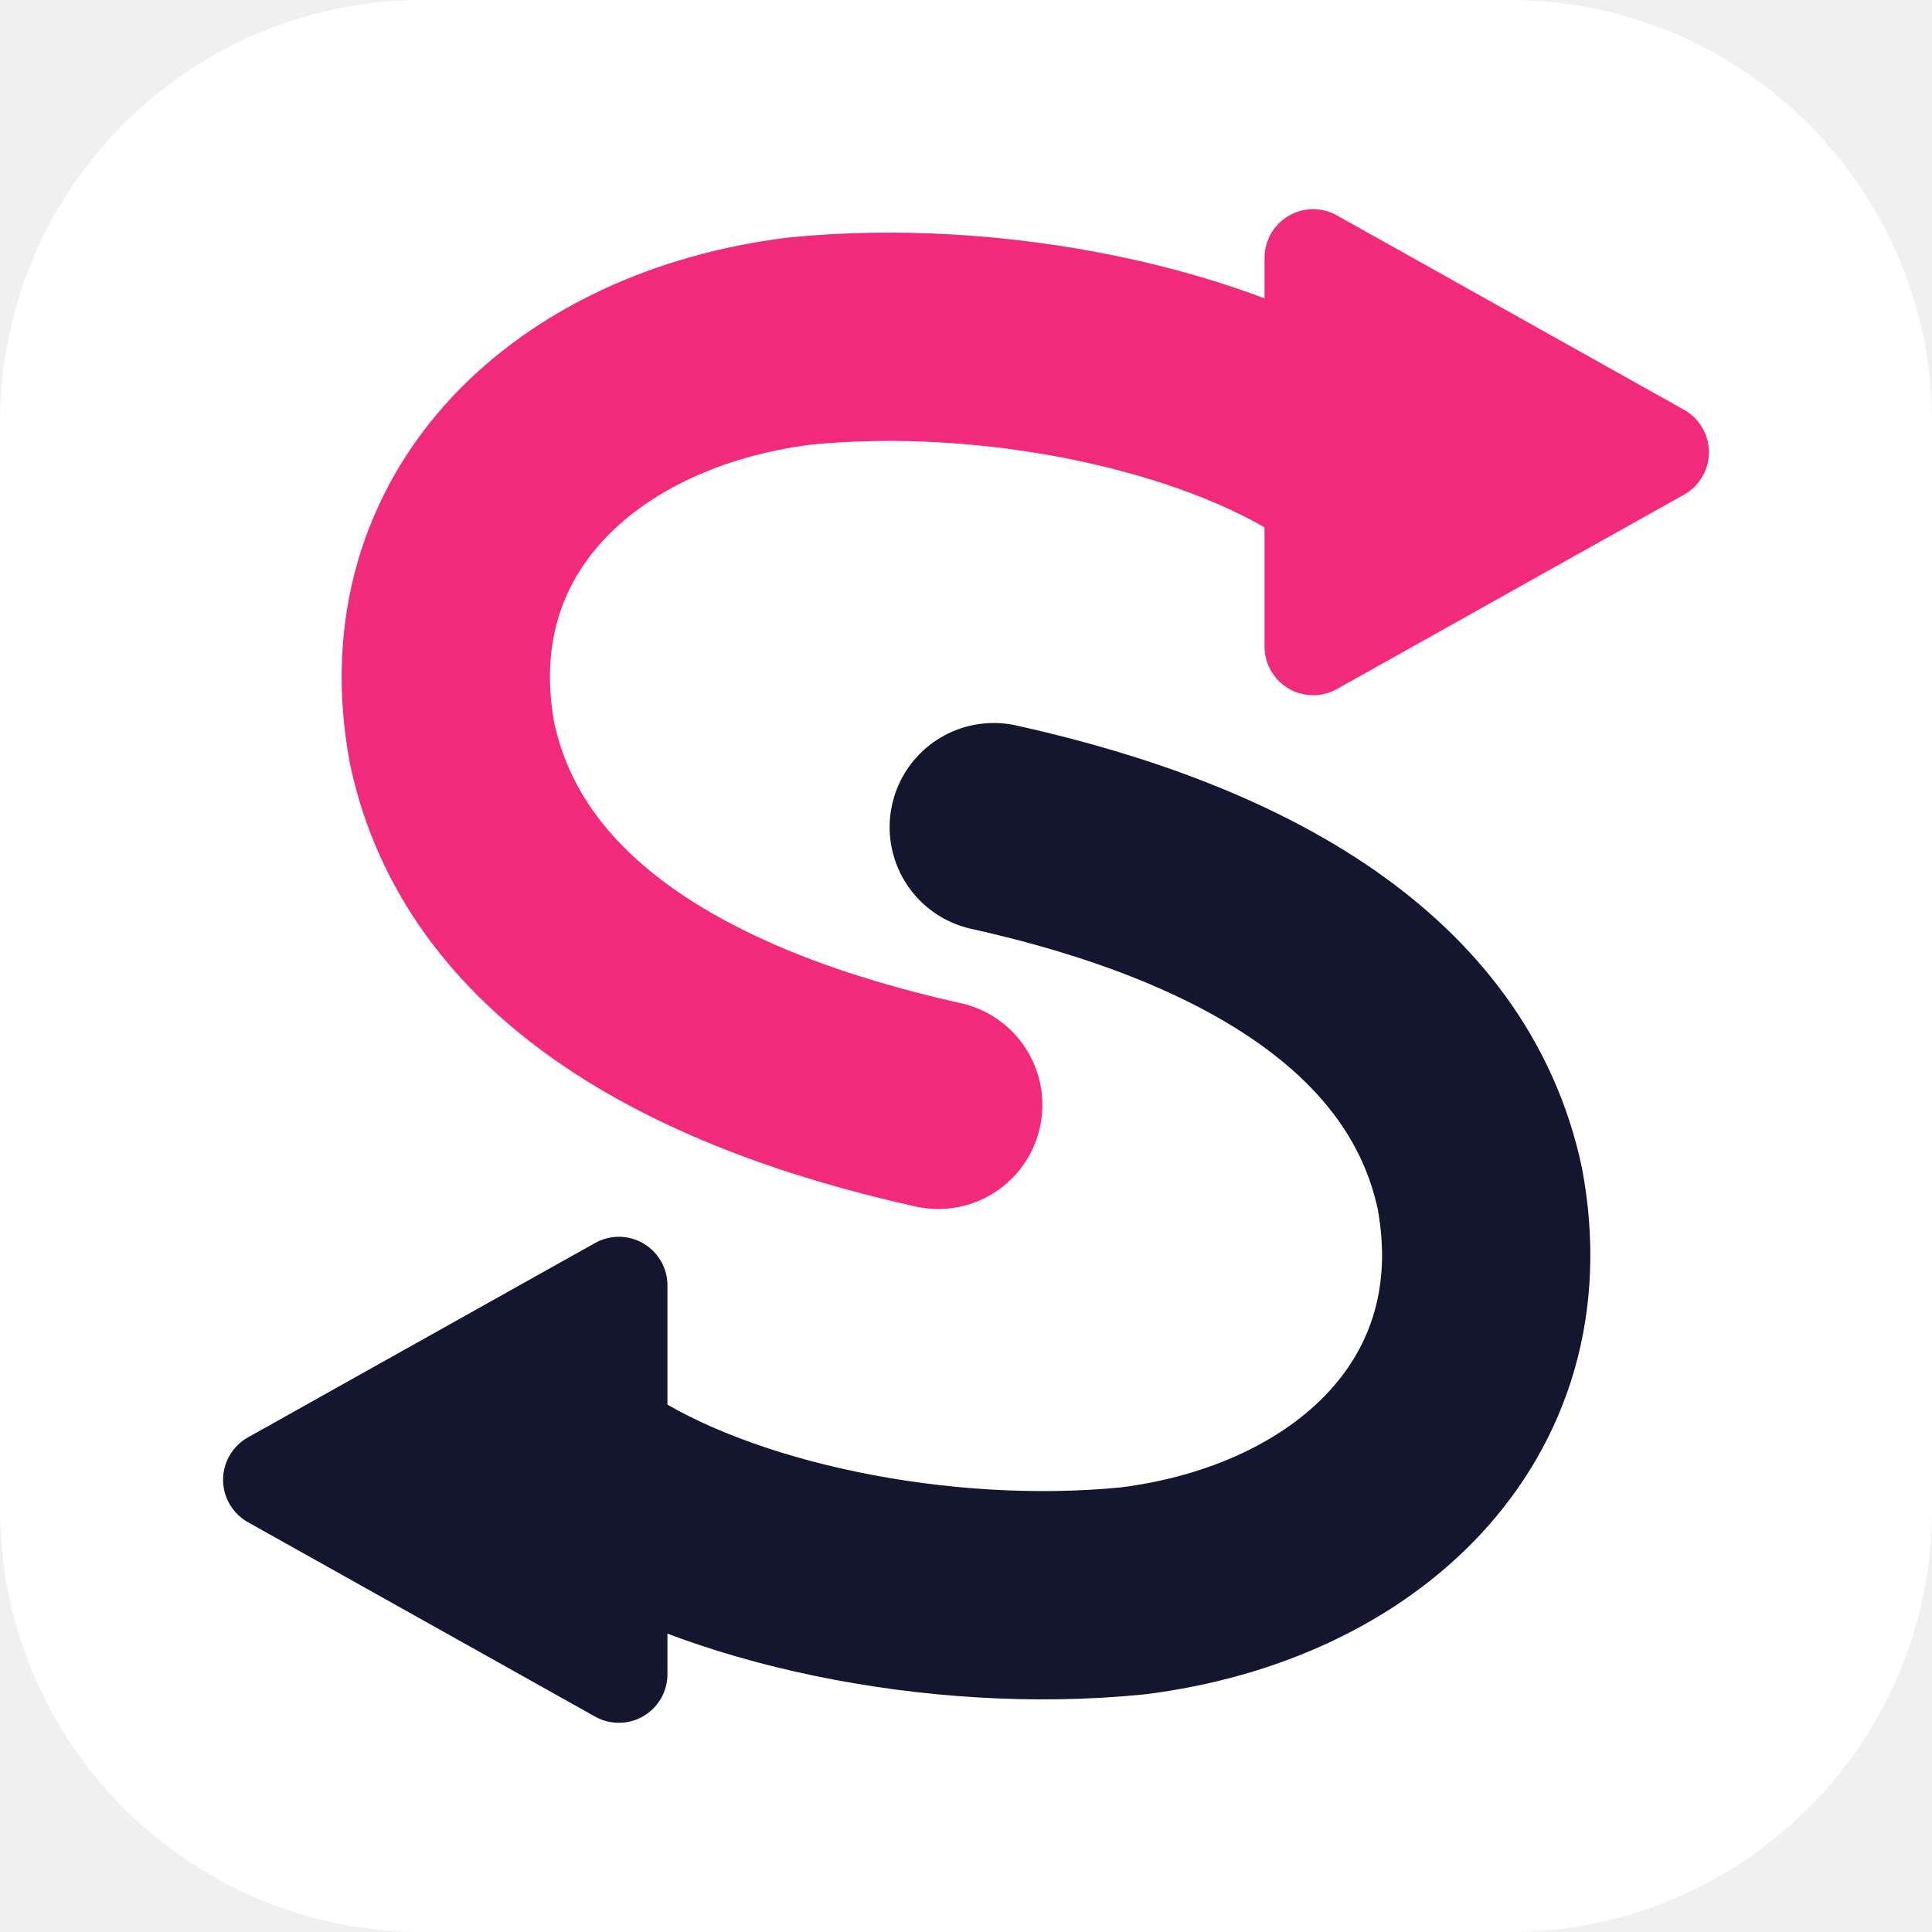
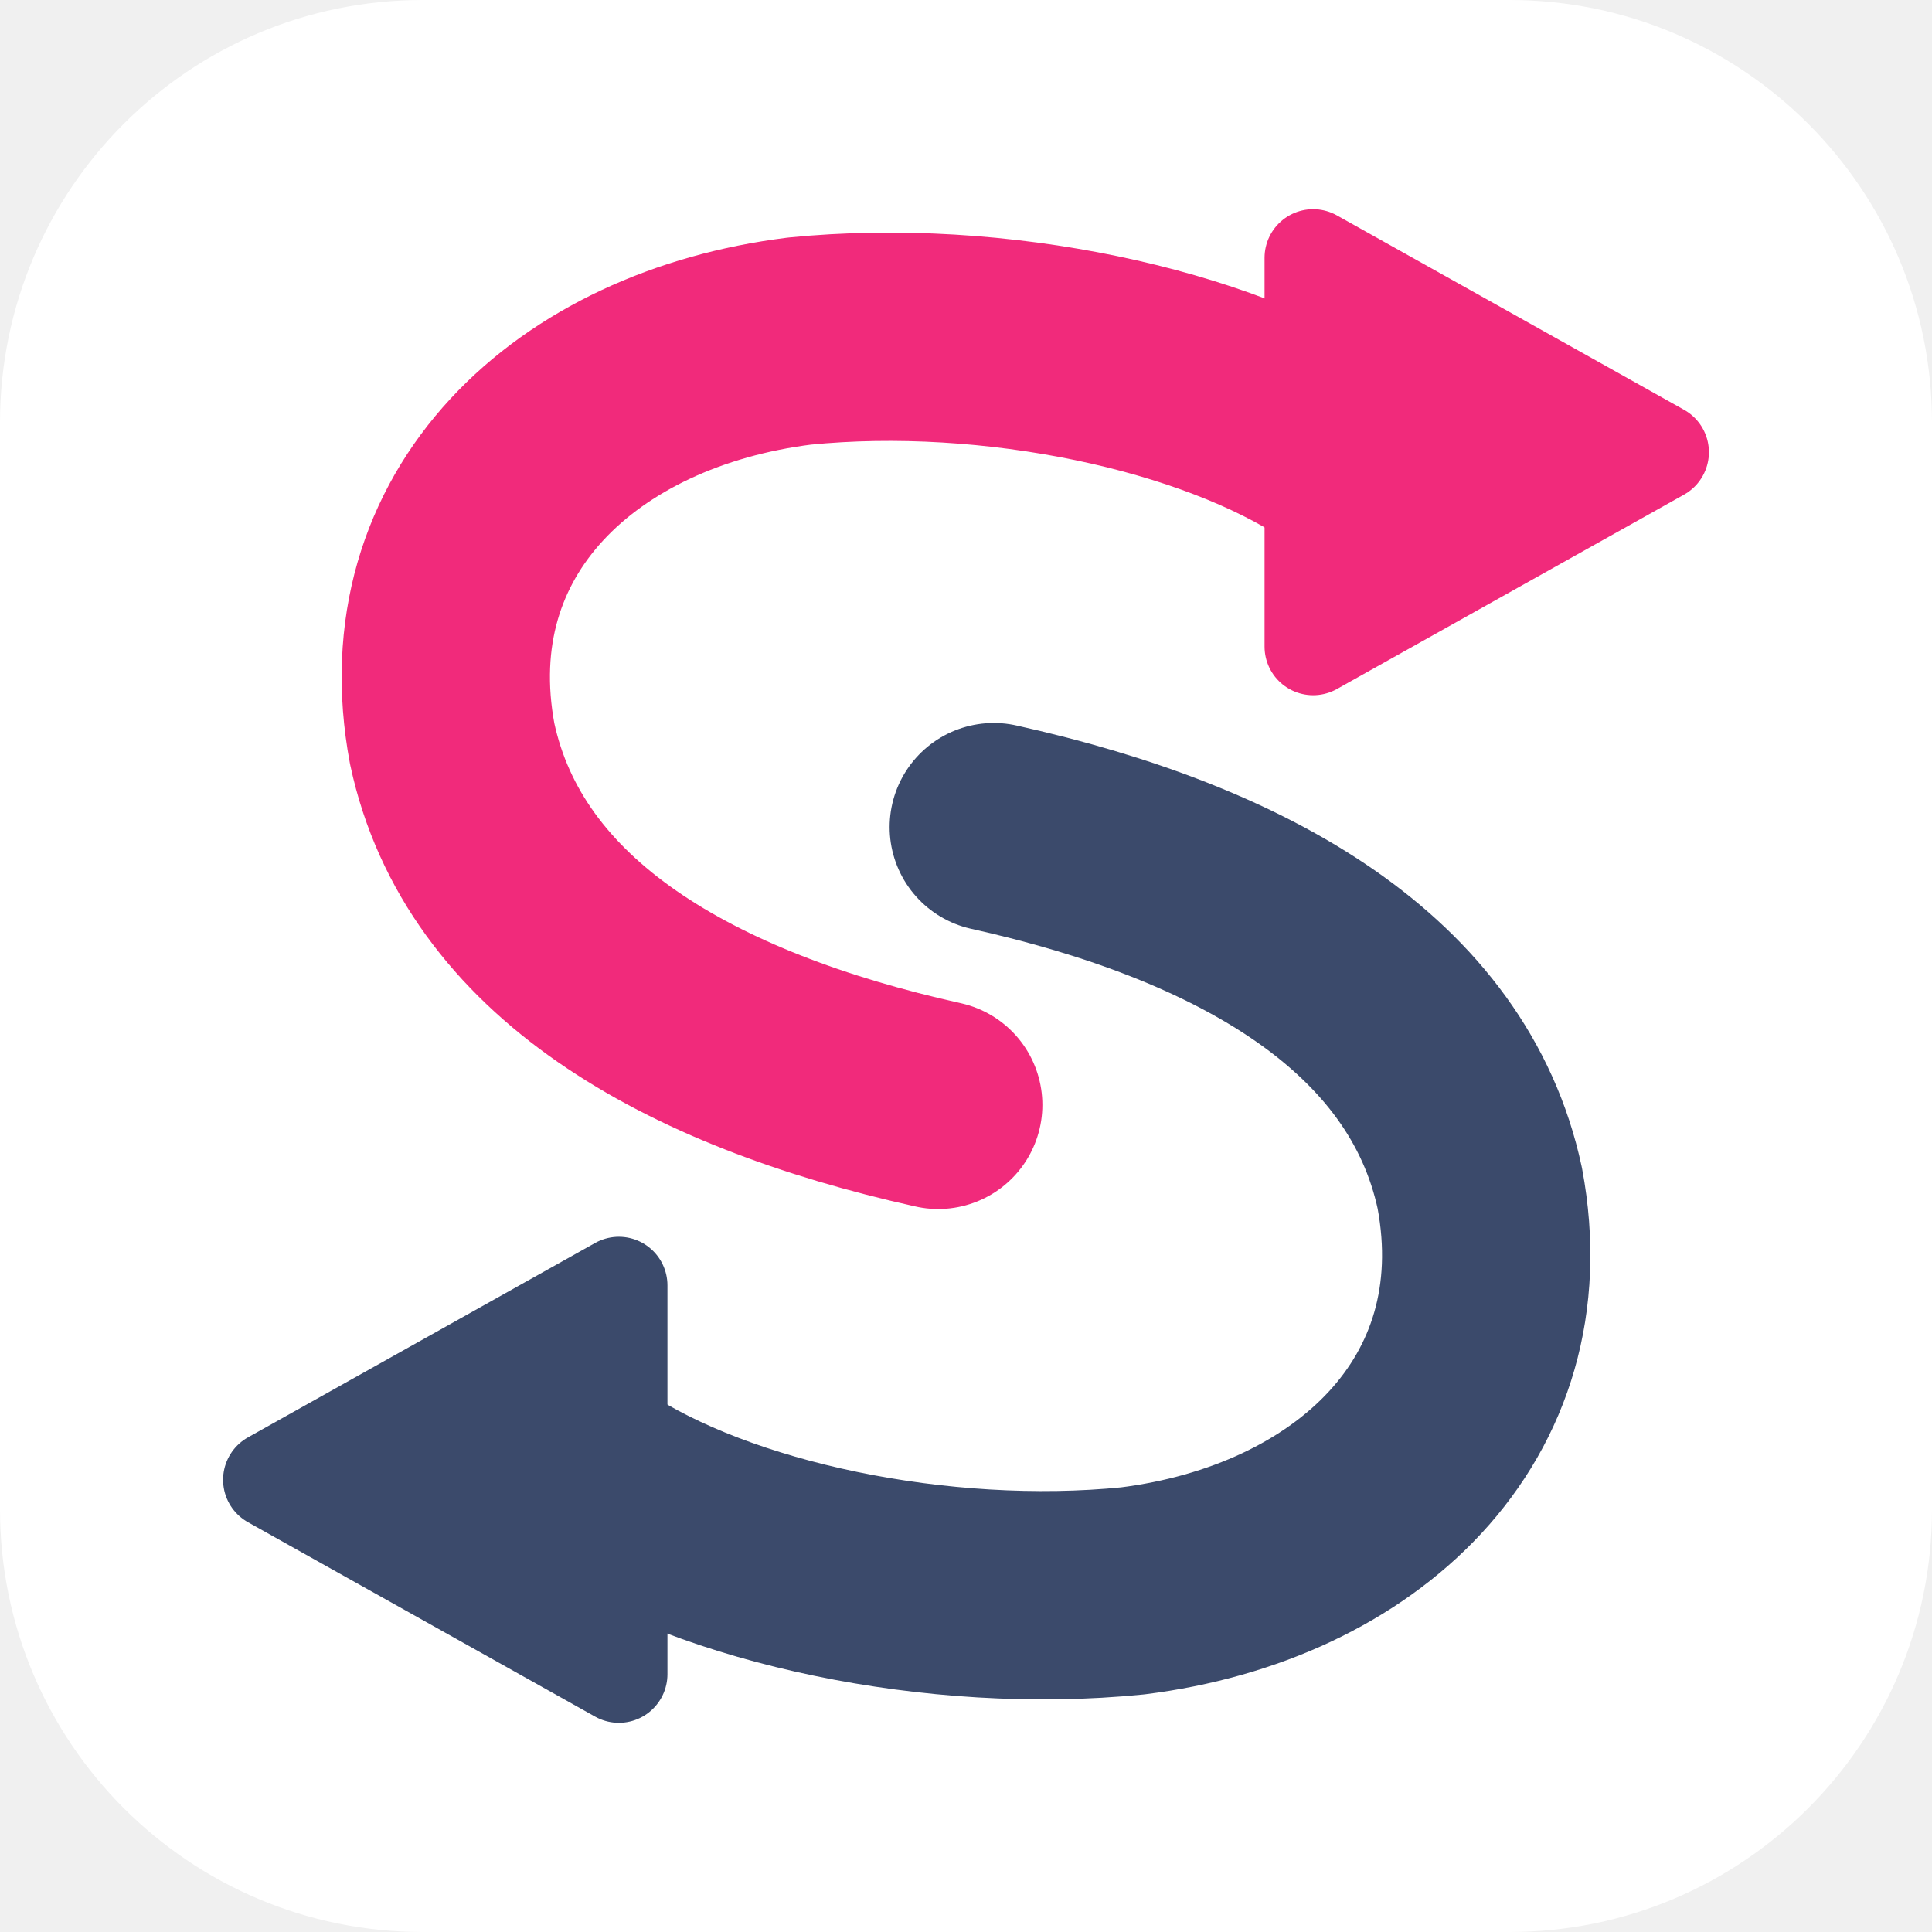
<svg xmlns="http://www.w3.org/2000/svg" viewBox="0 0 64 64">
  <rect width="64" height="64" rx="14" fill="#ffffff" />
  <g transform="translate(32 32) scale(0.92) translate(-32 -32)">
    <path d="M31 37 C22 35 15 31 13.5 24 C12 16 18 10.5 26 9.5 C33 8.8 41 10.5 45.5 13.5" fill="none" stroke="#F12A7B" stroke-width="7.5" stroke-linecap="round" stroke-linejoin="round" />
    <path d="M44.5 20.5 L57 13.5 L44.5 6.5 Z" fill="#F12A7B" stroke="#F12A7B" stroke-width="3.5" stroke-linejoin="round" />
    <g transform="rotate(180 32 32)">
-       <path d="M31 37 C22 35 15 31 13.5 24 C12 16 18 10.5 26 9.5 C33 8.8 41 10.5 45.5 13.5" fill="none" stroke="#14152F" stroke-width="7.5" stroke-linecap="round" stroke-linejoin="round" />
-       <path d="M44.5 20.5 L57 13.5 L44.5 6.5 Z" fill="#14152F" stroke="#14152F" stroke-width="3.5" stroke-linejoin="round" />
+       <path d="M31 37 C22 35 15 31 13.5 24 C12 16 18 10.5 26 9.5 C33 8.8 41 10.5 45.5 13.5" fill="none" stroke="#3B4A6B" stroke-width="7.5" stroke-linecap="round" stroke-linejoin="round" />
+       <path d="M44.5 20.5 L57 13.5 L44.5 6.5 Z" fill="#3B4A6B" stroke="#3B4A6B" stroke-width="3.5" stroke-linejoin="round" />
    </g>
  </g>
</svg>
